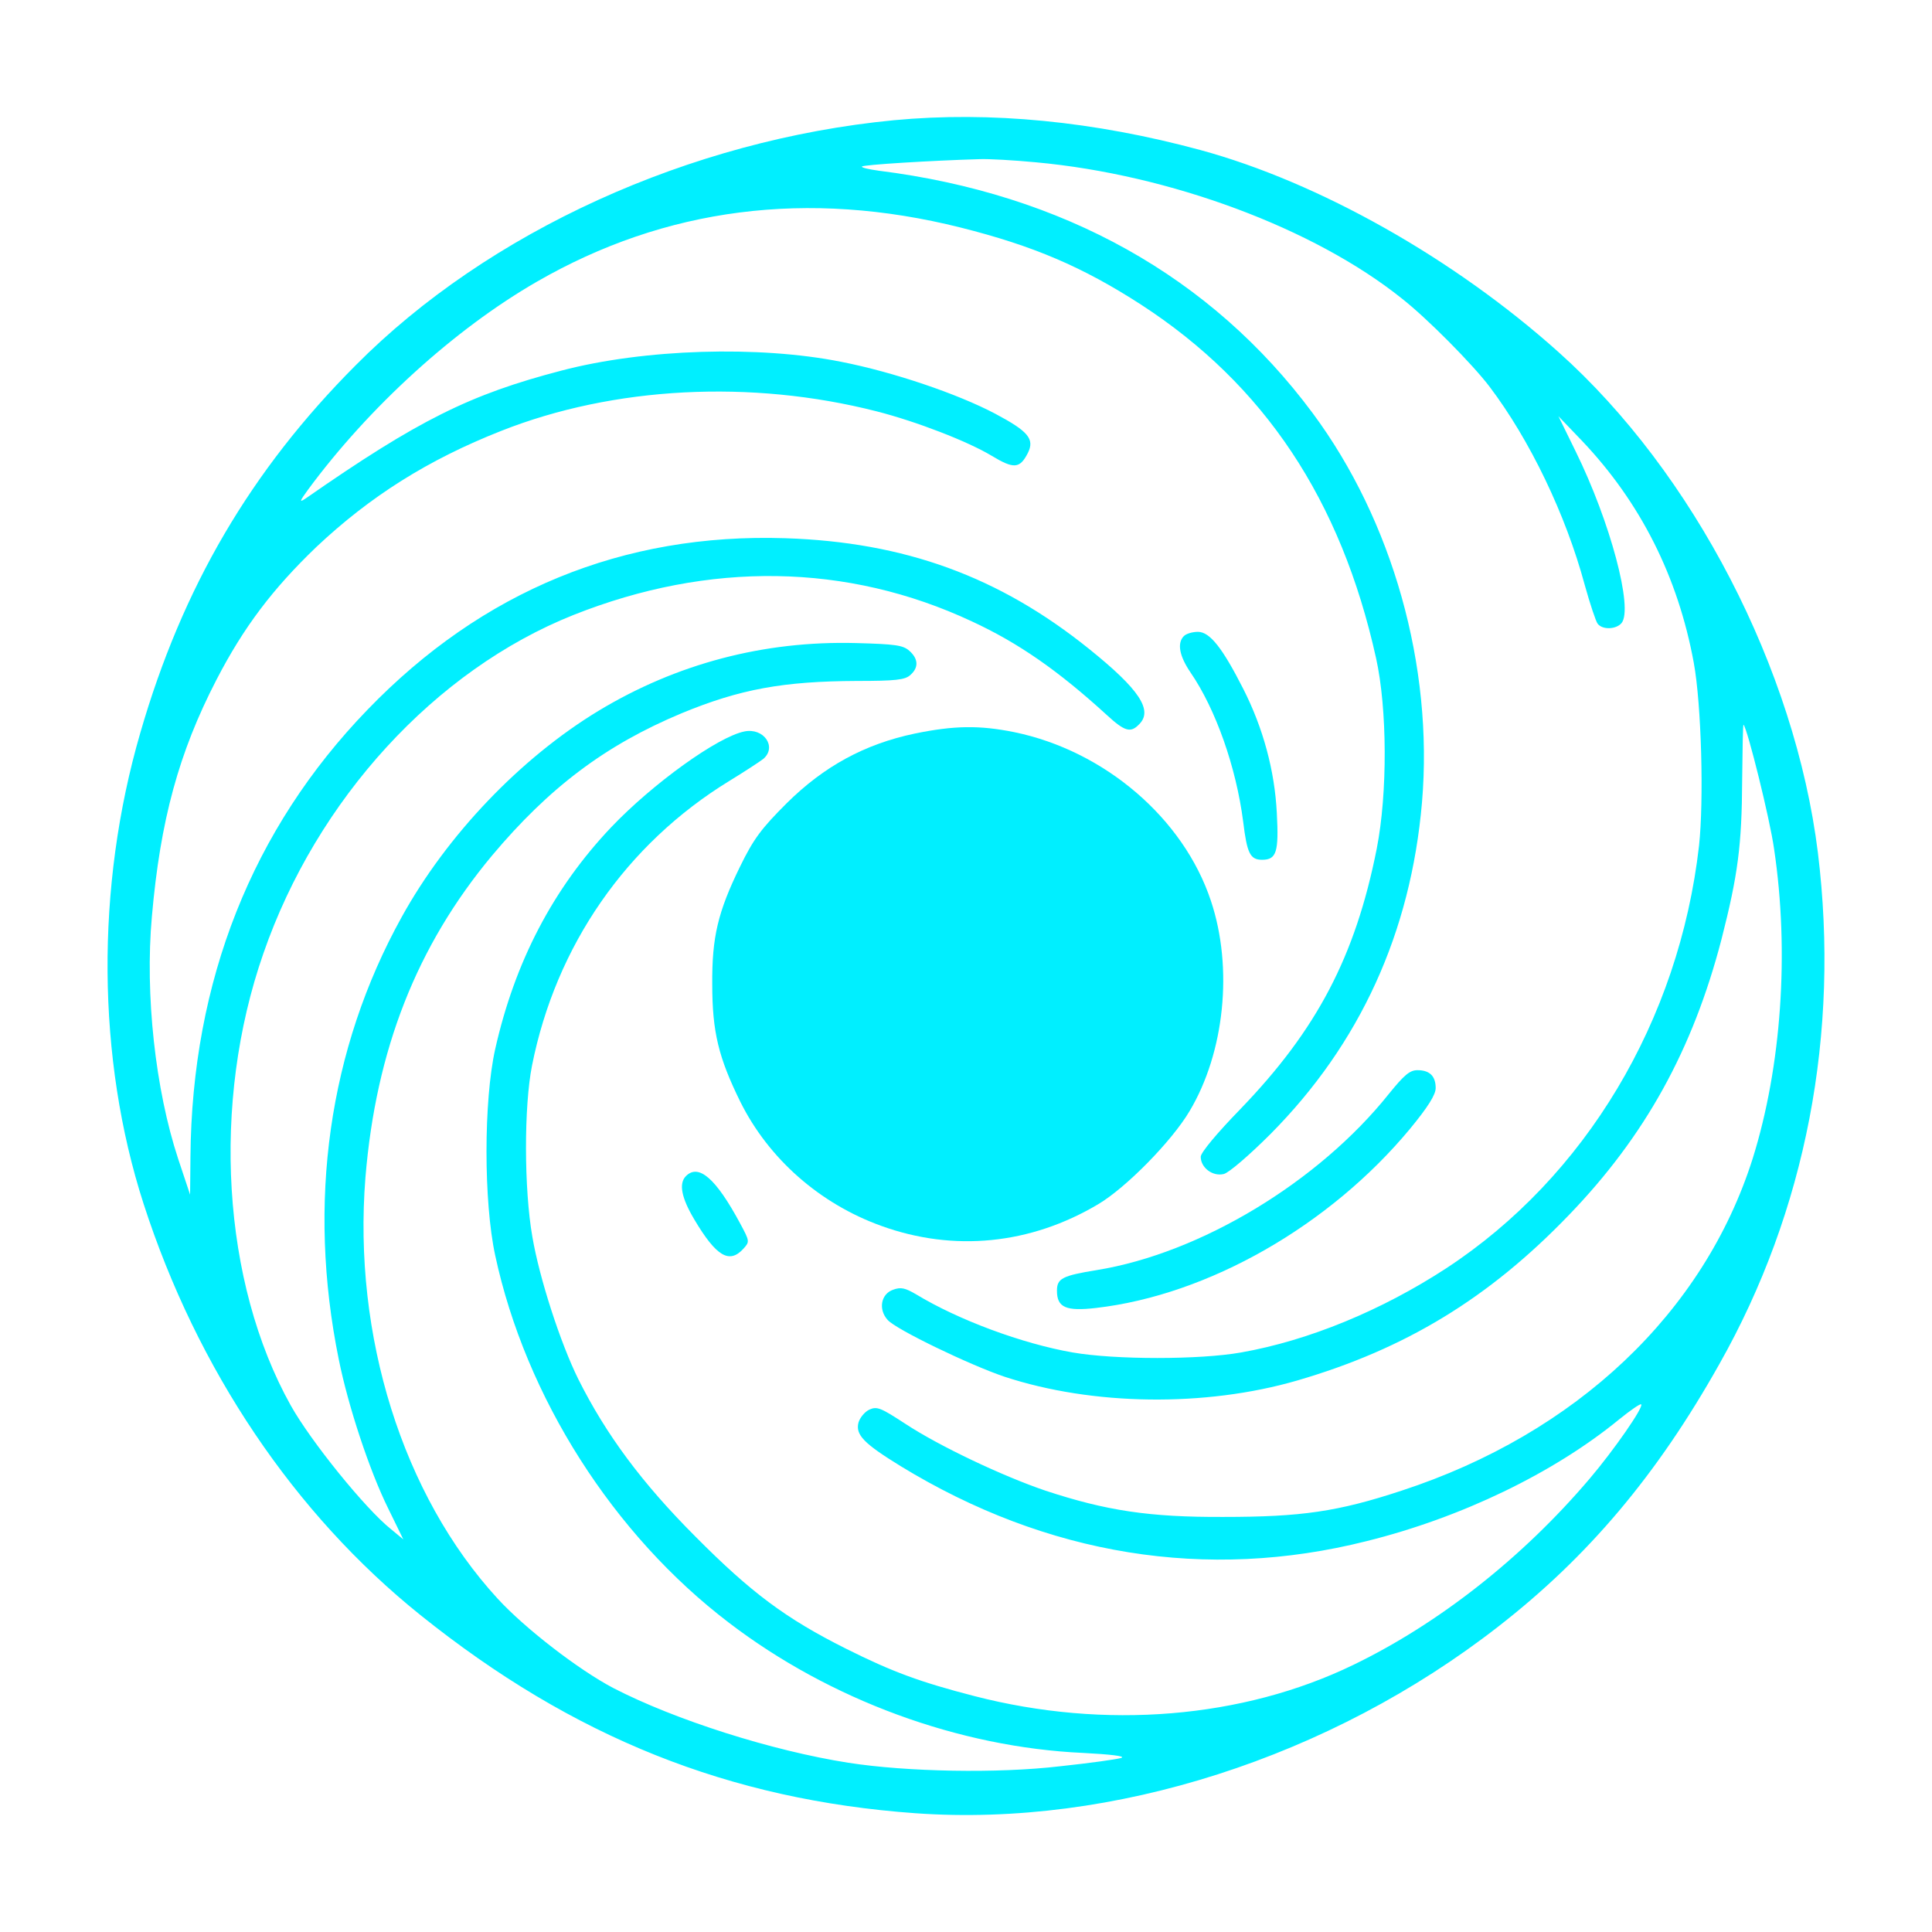
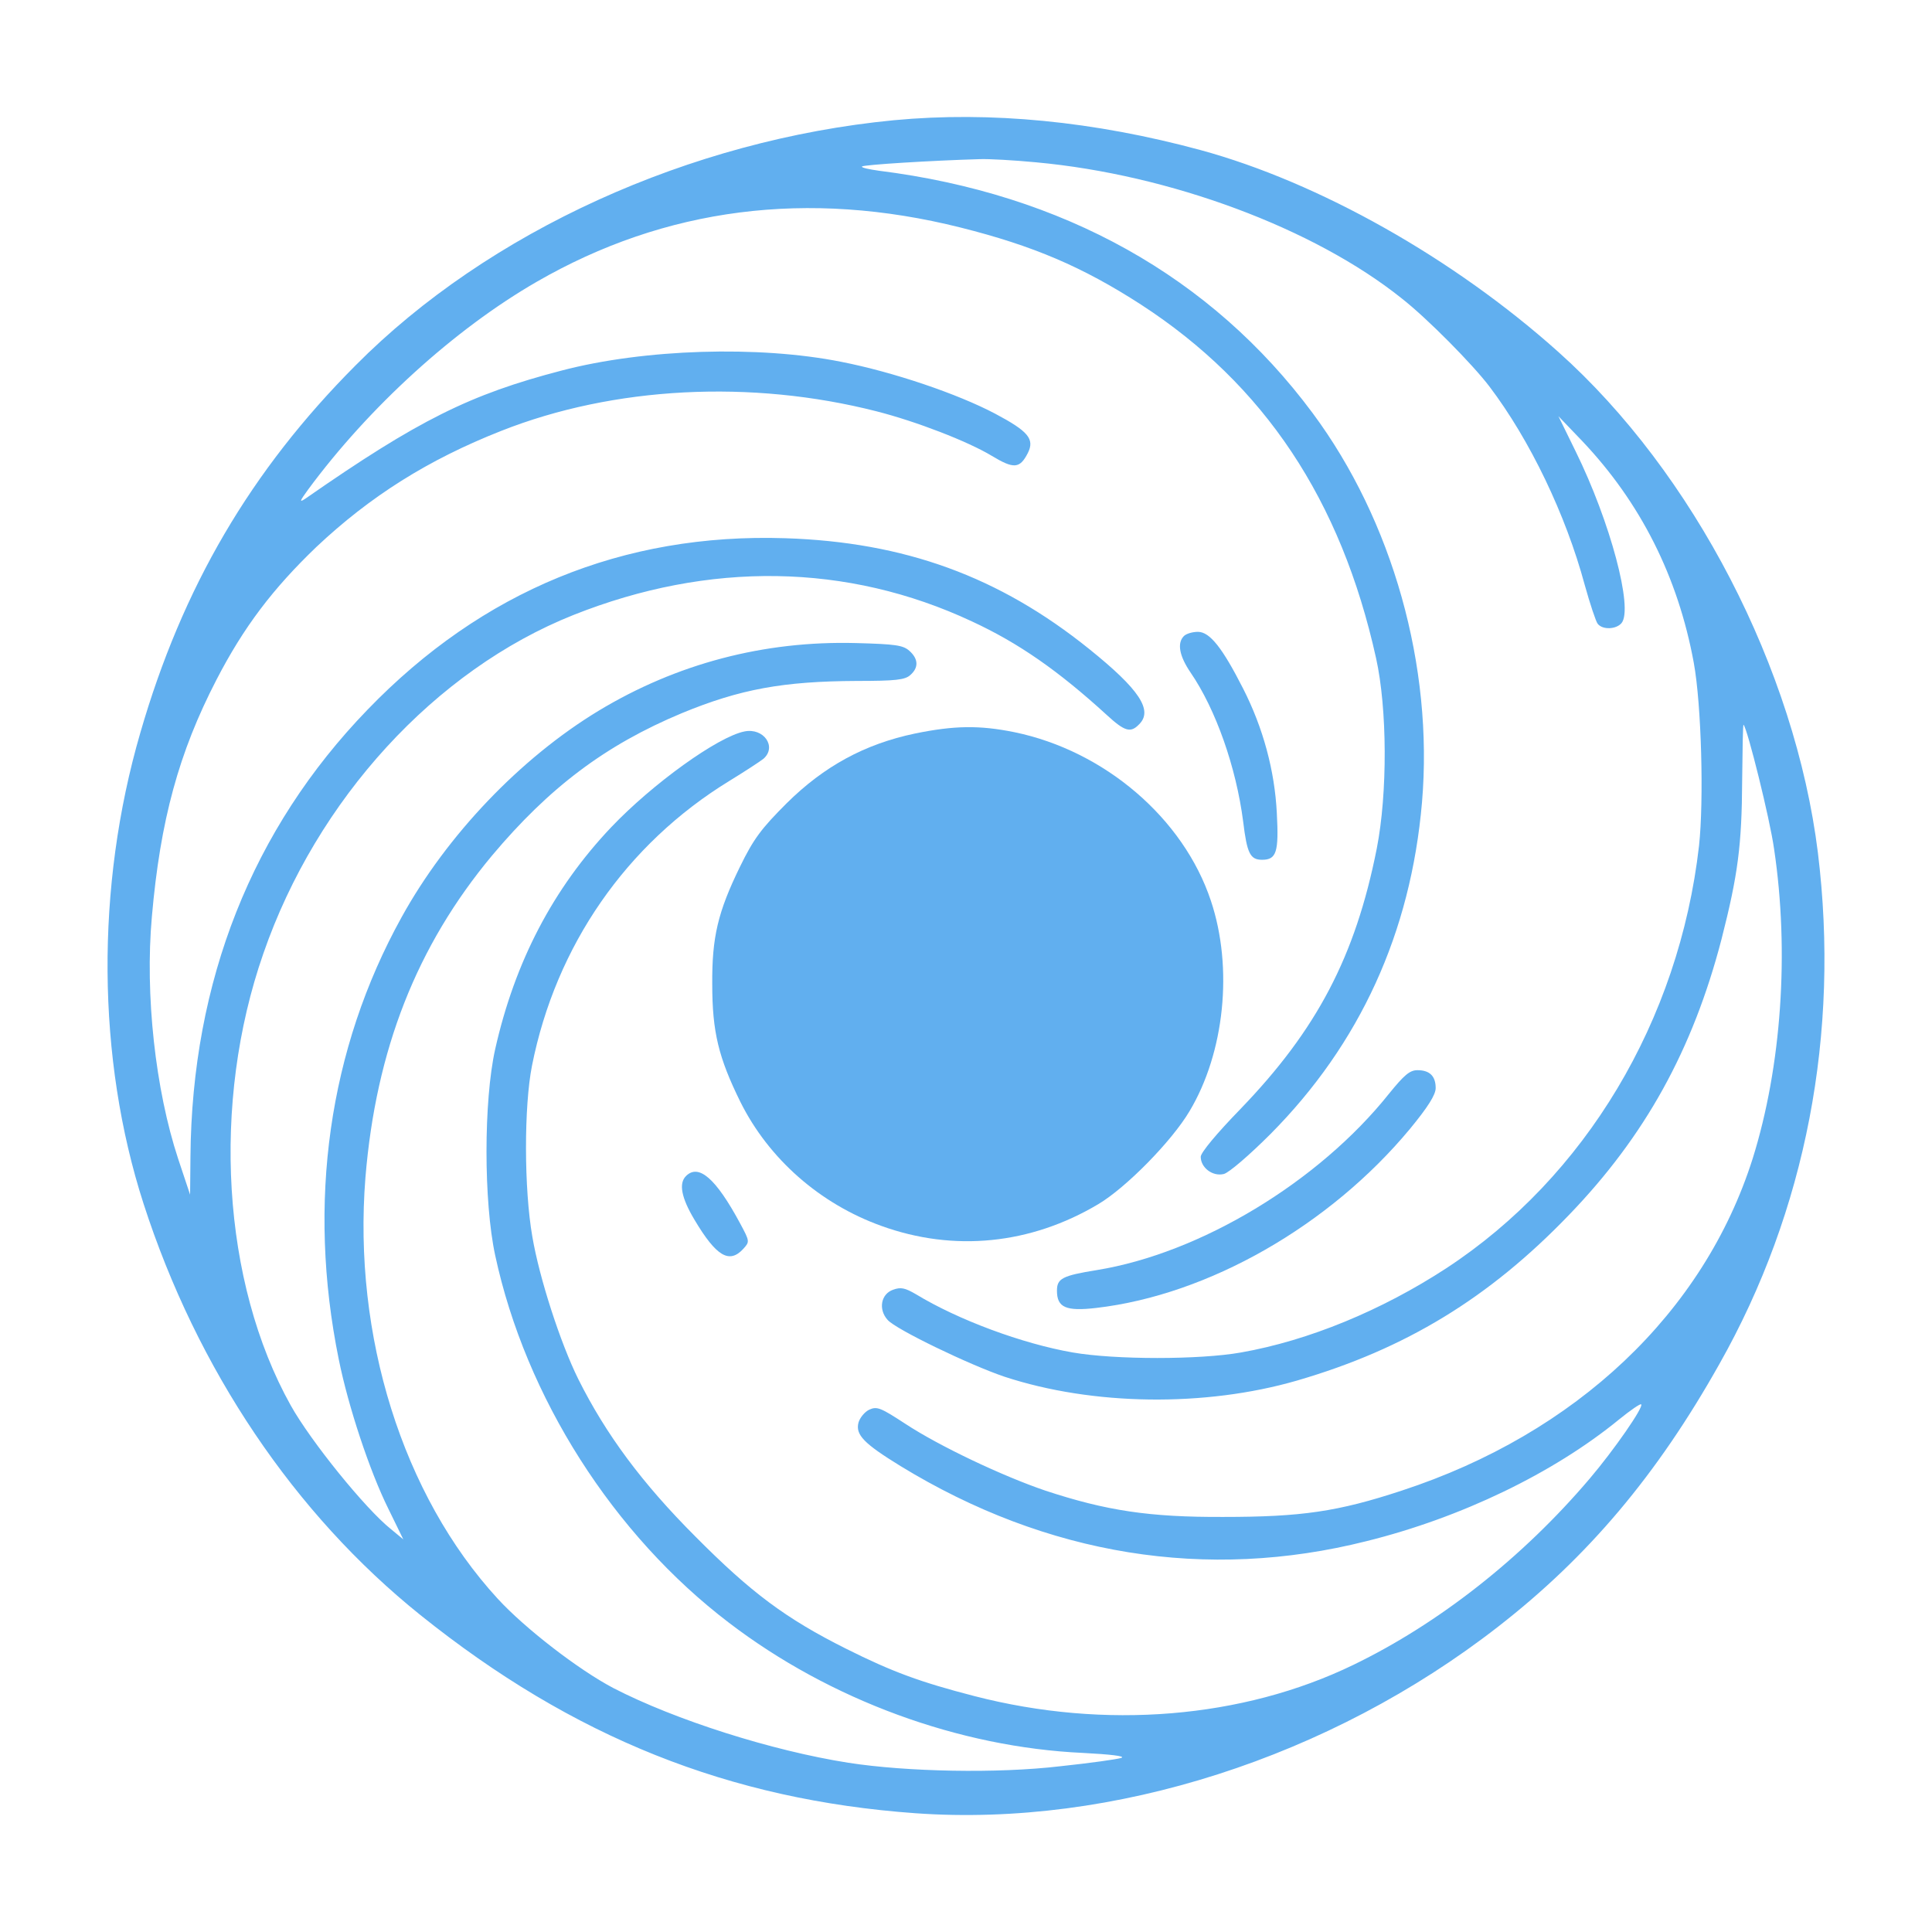
<svg xmlns="http://www.w3.org/2000/svg" version="1.0" width="1024pt" height="1024pt" viewBox="0 0 1024 1024" preserveAspectRatio="xMidYMid meet" id="svg5">
  <defs id="defs5" />
-   <g transform="matrix(0.1858619,0,0,-0.1858619,-463.8909,1418.466)" fill="#6610f2" stroke="none" id="g5" style="fill:#00efff;fill-opacity:1">
-     <path d="m 5045,7289 c -581,-56 -1156,-317 -1535,-699 -299,-300 -494,-633 -614,-1048 -128,-440 -124,-929 9,-1342 153,-474 431,-886 790,-1174 435,-349 881,-527 1412,-565 563,-40 1182,159 1661,532 256,199 453,432 631,749 247,437 344,944 281,1458 -65,524 -355,1084 -740,1428 -298,267 -683,484 -1021,576 -303,82 -598,111 -874,85 z m 405,-120 c 382,-35 793,-188 1043,-388 74,-58 202,-188 250,-251 116,-153 218,-366 272,-566 15,-54 32,-105 37,-111 14,-18 53,-16 68,2 34,41 -32,289 -131,490 l -49,100 68,-71 c 166,-175 273,-387 318,-632 22,-120 29,-393 15,-522 -57,-499 -324,-945 -721,-1205 -184,-120 -392,-206 -585,-240 -118,-21 -359,-21 -480,0 -144,25 -327,93 -447,166 -31,18 -43,21 -65,13 -35,-12 -43,-56 -16,-86 23,-27 235,-129 333,-162 252,-83 573,-87 835,-11 309,90 547,235 775,472 217,225 353,471 435,786 47,184 58,268 59,454 1,89 2,160 4,158 11,-11 75,-268 87,-354 44,-294 21,-621 -61,-883 -139,-439 -503,-784 -1001,-947 -182,-60 -286,-75 -508,-75 -212,-1 -335,18 -508,75 -121,41 -303,127 -400,191 -69,45 -80,50 -102,40 -13,-6 -27,-23 -31,-37 -9,-35 16,-60 120,-124 417,-255 873,-329 1329,-214 270,67 533,194 720,347 32,26 61,46 63,43 8,-7 -78,-131 -147,-212 -191,-225 -430,-413 -674,-531 -316,-153 -708,-185 -1080,-89 -155,40 -234,69 -366,135 -172,86 -271,160 -429,319 -153,153 -256,292 -335,450 -51,103 -111,288 -131,406 -24,137 -24,372 -1,488 68,342 269,632 563,812 44,27 87,55 97,63 39,34 1,89 -54,78 -76,-15 -262,-149 -380,-273 -166,-175 -275,-384 -331,-633 -33,-148 -33,-435 0,-588 87,-405 337,-797 667,-1048 288,-220 656,-355 1010,-371 76,-4 121,-9 109,-14 -11,-4 -90,-15 -175,-24 -178,-21 -437,-16 -604,10 -217,34 -494,122 -670,213 -99,52 -252,170 -330,255 -271,295 -413,750 -377,1201 30,364 146,660 361,918 163,194 323,315 541,406 167,69 290,91 499,92 111,0 138,3 153,17 24,21 23,46 -3,69 -18,16 -40,19 -152,22 -263,7 -512,-59 -734,-193 -223,-135 -433,-355 -562,-589 -208,-376 -270,-814 -179,-1261 27,-134 88,-318 141,-425 l 43,-88 -35,29 c -73,58 -229,251 -286,353 -196,351 -227,862 -78,1289 152,439 490,808 884,965 387,154 781,148 1136,-18 134,-62 247,-141 385,-267 51,-47 68,-52 92,-27 41,40 1,100 -142,215 -257,207 -527,305 -867,316 -462,15 -864,-150 -1191,-489 -329,-340 -501,-774 -505,-1275 l -1,-108 -34,102 c -65,197 -95,468 -75,691 24,275 77,468 184,675 78,151 161,260 285,379 154,145 319,249 527,331 321,127 713,147 1070,56 114,-29 261,-86 329,-127 63,-38 80,-37 103,8 20,40 1,62 -93,112 -108,57 -291,119 -439,148 -235,47 -562,37 -798,-25 -261,-68 -408,-141 -730,-365 -18,-12 -17,-8 7,25 174,236 418,458 652,593 367,212 774,264 1209,155 207,-52 348,-112 515,-220 351,-228 570,-556 670,-1008 32,-144 33,-385 2,-543 -61,-308 -171,-517 -389,-743 -67,-69 -113,-124 -113,-136 0,-31 34,-57 66,-49 15,4 73,54 133,114 255,257 400,574 432,946 33,388 -84,803 -312,1110 -289,389 -711,625 -1237,691 -29,4 -51,9 -48,12 4,5 197,17 336,21 25,1 97,-3 160,-9 z" id="path1" style="fill:#00efff;fill-opacity:1" />
-     <path d="m 5872,5818 c -20,-20 -13,-57 19,-104 72,-105 130,-270 150,-425 11,-91 20,-109 54,-109 41,0 48,22 42,133 -6,121 -39,243 -96,355 -59,116 -95,162 -129,162 -15,0 -33,-5 -40,-12 z" id="path2" style="fill:#00efff;fill-opacity:1" />
-     <path d="m 5105,5540 c -143,-30 -259,-93 -366,-199 -72,-72 -94,-101 -133,-181 -63,-129 -80,-201 -79,-335 0,-136 18,-209 80,-335 81,-163 227,-291 402,-354 207,-75 426,-53 619,62 79,47 209,179 260,265 100,167 125,409 61,600 -78,235 -303,428 -561,481 -99,20 -171,19 -283,-4 z" id="path3" style="fill:#00efff;fill-opacity:1" transform="translate(0,1.3450845e-4)" />
-     <path d="m 6457,4513 c -201,-252 -538,-455 -833,-503 -99,-16 -114,-24 -114,-59 0,-48 26,-59 112,-49 320,37 666,235 895,511 51,62 73,97 73,116 0,34 -17,51 -52,51 -22,0 -38,-14 -81,-67 z" id="path4" style="fill:#00efff;fill-opacity:1" />
-     <path d="m 4452,4278 c -21,-21 -13,-62 24,-124 63,-106 100,-127 140,-83 18,20 18,21 -10,73 -69,128 -118,170 -154,134 z" id="path5" style="fill:#00efff;fill-opacity:1" />
+   <g transform="matrix(0.1858619,0,0,-0.1858619,-463.8909,1418.466)" fill="#61afef" stroke="none" id="g5" style="fill:#61afef;fill-opacity:1">
+     <path d="m 5045,7289 c -581,-56 -1156,-317 -1535,-699 -299,-300 -494,-633 -614,-1048 -128,-440 -124,-929 9,-1342 153,-474 431,-886 790,-1174 435,-349 881,-527 1412,-565 563,-40 1182,159 1661,532 256,199 453,432 631,749 247,437 344,944 281,1458 -65,524 -355,1084 -740,1428 -298,267 -683,484 -1021,576 -303,82 -598,111 -874,85 z m 405,-120 c 382,-35 793,-188 1043,-388 74,-58 202,-188 250,-251 116,-153 218,-366 272,-566 15,-54 32,-105 37,-111 14,-18 53,-16 68,2 34,41 -32,289 -131,490 l -49,100 68,-71 c 166,-175 273,-387 318,-632 22,-120 29,-393 15,-522 -57,-499 -324,-945 -721,-1205 -184,-120 -392,-206 -585,-240 -118,-21 -359,-21 -480,0 -144,25 -327,93 -447,166 -31,18 -43,21 -65,13 -35,-12 -43,-56 -16,-86 23,-27 235,-129 333,-162 252,-83 573,-87 835,-11 309,90 547,235 775,472 217,225 353,471 435,786 47,184 58,268 59,454 1,89 2,160 4,158 11,-11 75,-268 87,-354 44,-294 21,-621 -61,-883 -139,-439 -503,-784 -1001,-947 -182,-60 -286,-75 -508,-75 -212,-1 -335,18 -508,75 -121,41 -303,127 -400,191 -69,45 -80,50 -102,40 -13,-6 -27,-23 -31,-37 -9,-35 16,-60 120,-124 417,-255 873,-329 1329,-214 270,67 533,194 720,347 32,26 61,46 63,43 8,-7 -78,-131 -147,-212 -191,-225 -430,-413 -674,-531 -316,-153 -708,-185 -1080,-89 -155,40 -234,69 -366,135 -172,86 -271,160 -429,319 -153,153 -256,292 -335,450 -51,103 -111,288 -131,406 -24,137 -24,372 -1,488 68,342 269,632 563,812 44,27 87,55 97,63 39,34 1,89 -54,78 -76,-15 -262,-149 -380,-273 -166,-175 -275,-384 -331,-633 -33,-148 -33,-435 0,-588 87,-405 337,-797 667,-1048 288,-220 656,-355 1010,-371 76,-4 121,-9 109,-14 -11,-4 -90,-15 -175,-24 -178,-21 -437,-16 -604,10 -217,34 -494,122 -670,213 -99,52 -252,170 -330,255 -271,295 -413,750 -377,1201 30,364 146,660 361,918 163,194 323,315 541,406 167,69 290,91 499,92 111,0 138,3 153,17 24,21 23,46 -3,69 -18,16 -40,19 -152,22 -263,7 -512,-59 -734,-193 -223,-135 -433,-355 -562,-589 -208,-376 -270,-814 -179,-1261 27,-134 88,-318 141,-425 l 43,-88 -35,29 c -73,58 -229,251 -286,353 -196,351 -227,862 -78,1289 152,439 490,808 884,965 387,154 781,148 1136,-18 134,-62 247,-141 385,-267 51,-47 68,-52 92,-27 41,40 1,100 -142,215 -257,207 -527,305 -867,316 -462,15 -864,-150 -1191,-489 -329,-340 -501,-774 -505,-1275 l -1,-108 -34,102 c -65,197 -95,468 -75,691 24,275 77,468 184,675 78,151 161,260 285,379 154,145 319,249 527,331 321,127 713,147 1070,56 114,-29 261,-86 329,-127 63,-38 80,-37 103,8 20,40 1,62 -93,112 -108,57 -291,119 -439,148 -235,47 -562,37 -798,-25 -261,-68 -408,-141 -730,-365 -18,-12 -17,-8 7,25 174,236 418,458 652,593 367,212 774,264 1209,155 207,-52 348,-112 515,-220 351,-228 570,-556 670,-1008 32,-144 33,-385 2,-543 -61,-308 -171,-517 -389,-743 -67,-69 -113,-124 -113,-136 0,-31 34,-57 66,-49 15,4 73,54 133,114 255,257 400,574 432,946 33,388 -84,803 -312,1110 -289,389 -711,625 -1237,691 -29,4 -51,9 -48,12 4,5 197,17 336,21 25,1 97,-3 160,-9 z" id="path1" style="fill:#61afef;fill-opacity:1" />
+     <path d="m 5872,5818 c -20,-20 -13,-57 19,-104 72,-105 130,-270 150,-425 11,-91 20,-109 54,-109 41,0 48,22 42,133 -6,121 -39,243 -96,355 -59,116 -95,162 -129,162 -15,0 -33,-5 -40,-12 z" id="path2" style="fill:#61afef;fill-opacity:1" />
+     <path d="m 5105,5540 c -143,-30 -259,-93 -366,-199 -72,-72 -94,-101 -133,-181 -63,-129 -80,-201 -79,-335 0,-136 18,-209 80,-335 81,-163 227,-291 402,-354 207,-75 426,-53 619,62 79,47 209,179 260,265 100,167 125,409 61,600 -78,235 -303,428 -561,481 -99,20 -171,19 -283,-4 z" id="path3" style="fill:#61afef;fill-opacity:1" transform="translate(0,1.3450845e-4)" />
+     <path d="m 6457,4513 c -201,-252 -538,-455 -833,-503 -99,-16 -114,-24 -114,-59 0,-48 26,-59 112,-49 320,37 666,235 895,511 51,62 73,97 73,116 0,34 -17,51 -52,51 -22,0 -38,-14 -81,-67 z" id="path4" style="fill:#61afef;fill-opacity:1" />
+     <path d="m 4452,4278 c -21,-21 -13,-62 24,-124 63,-106 100,-127 140,-83 18,20 18,21 -10,73 -69,128 -118,170 -154,134 z" id="path5" style="fill:#61afef;fill-opacity:1" />
  </g>
</svg>
